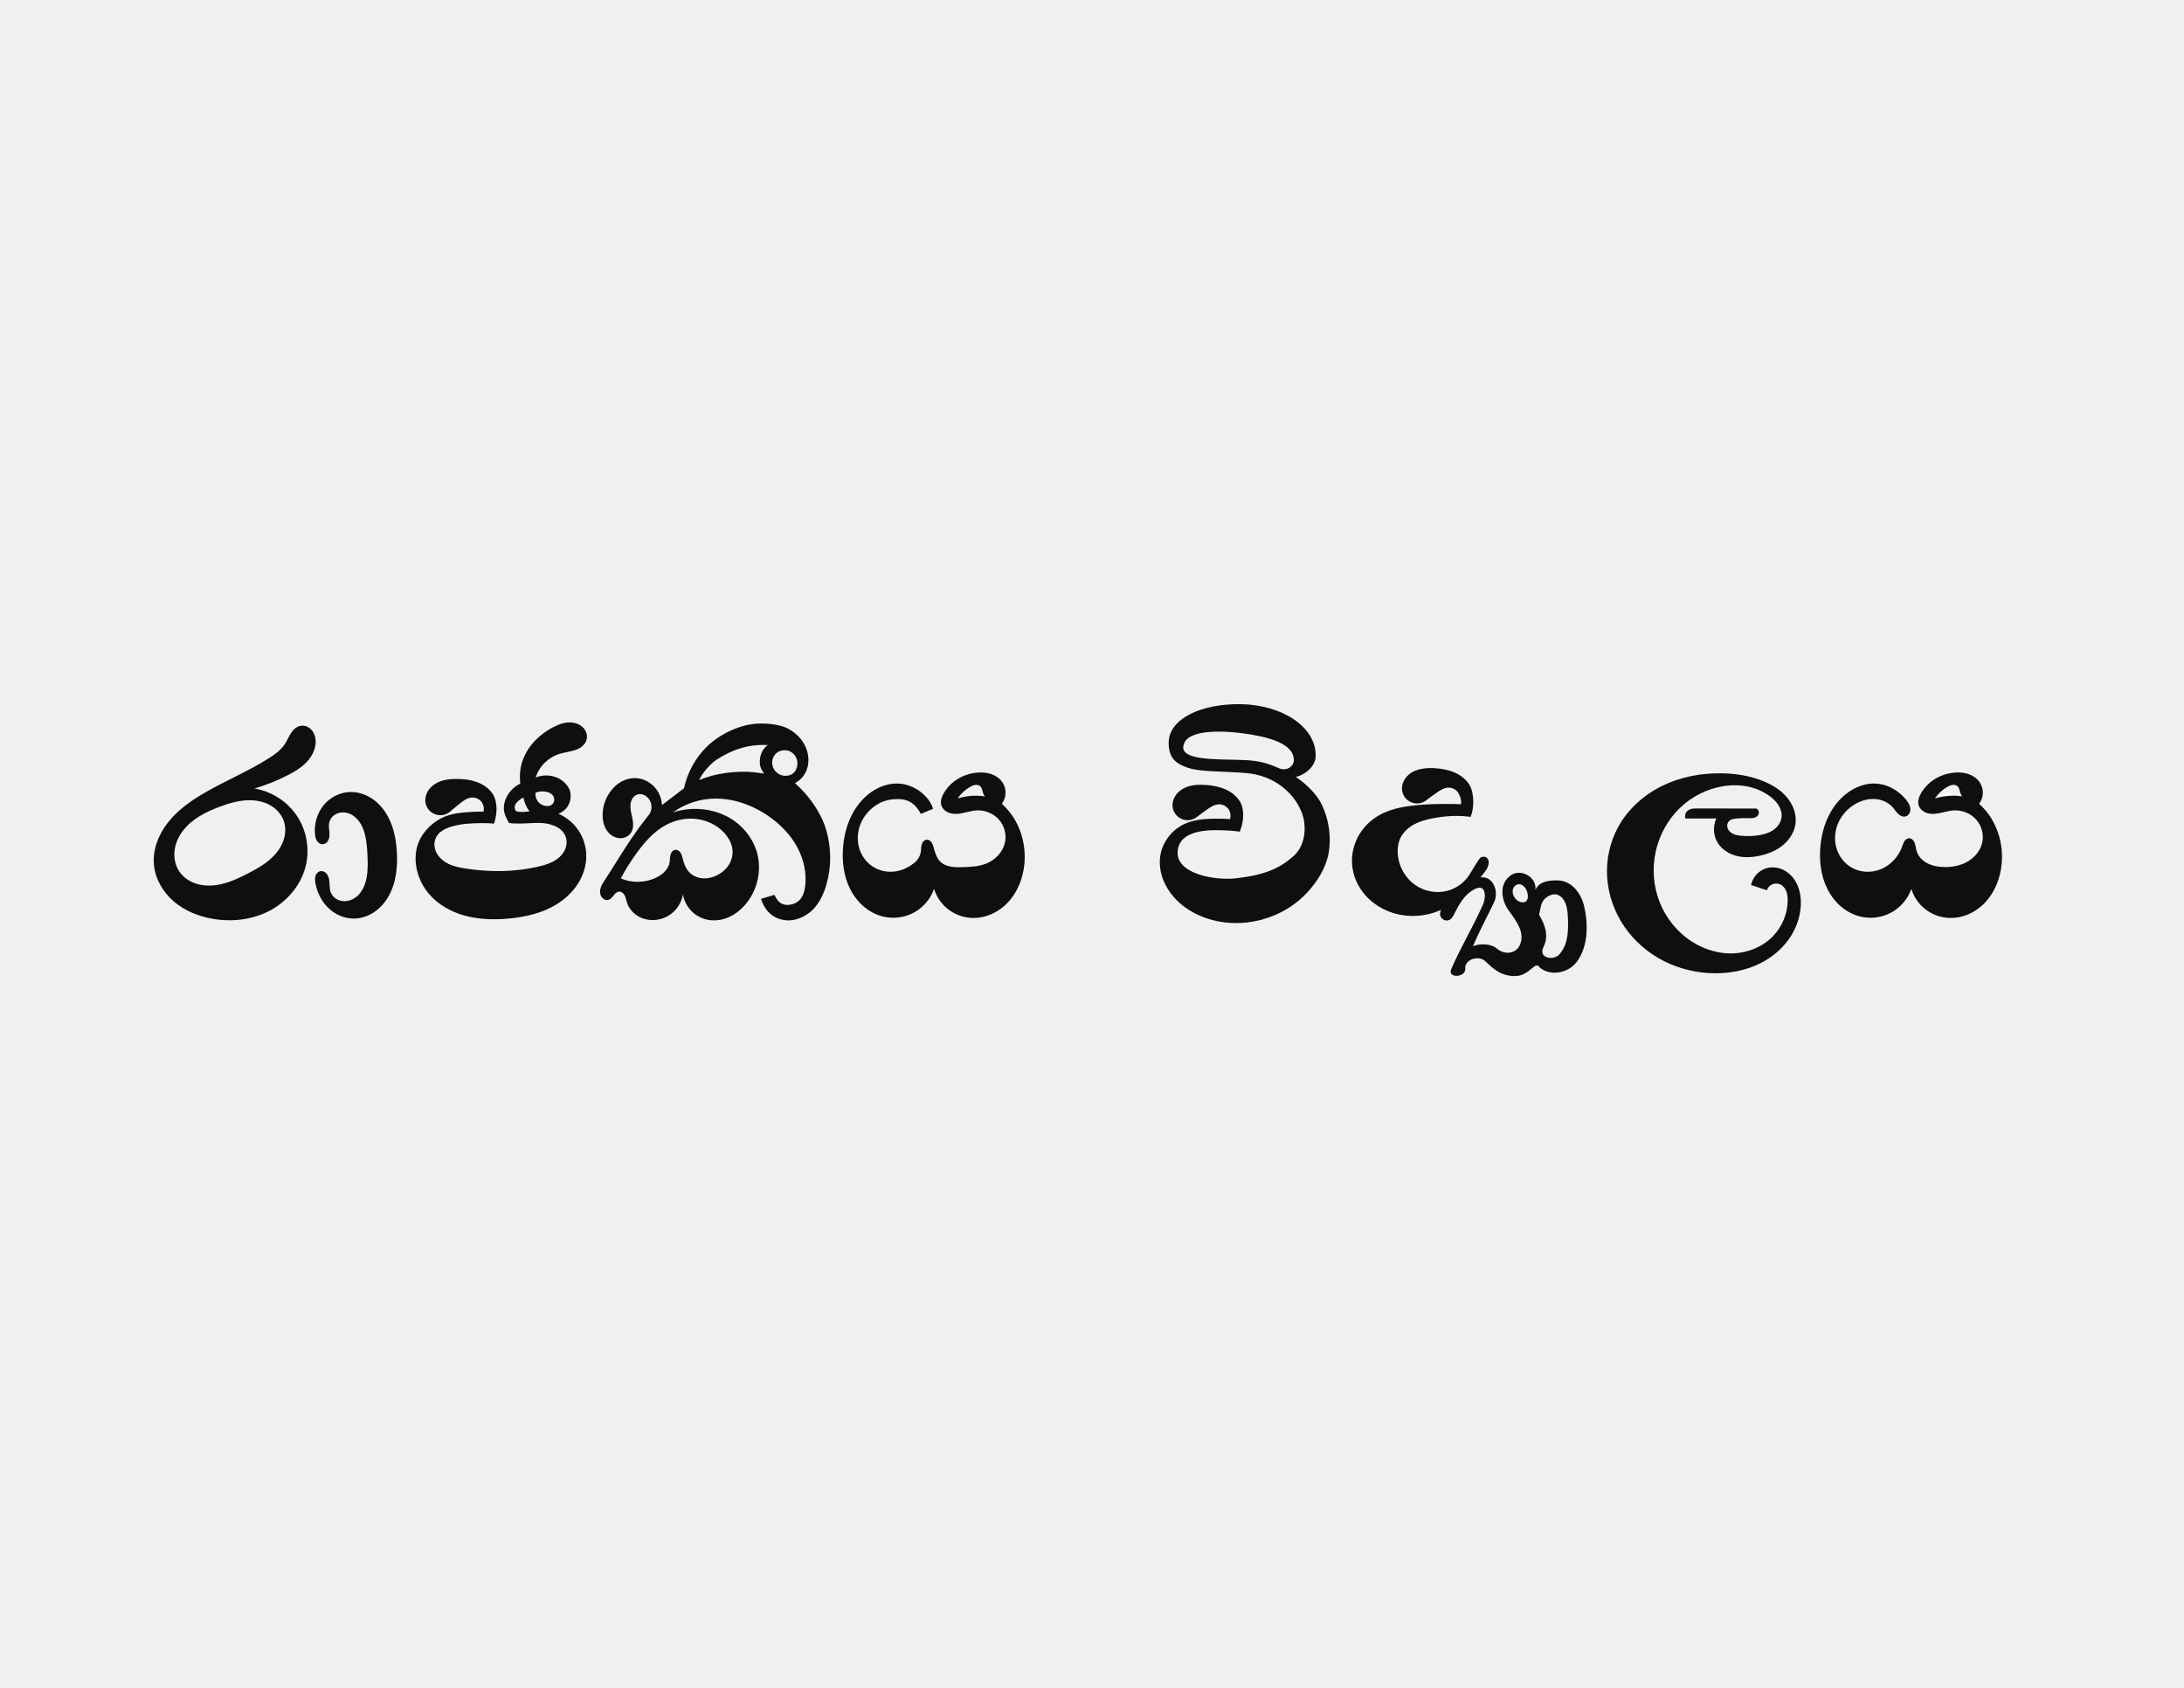
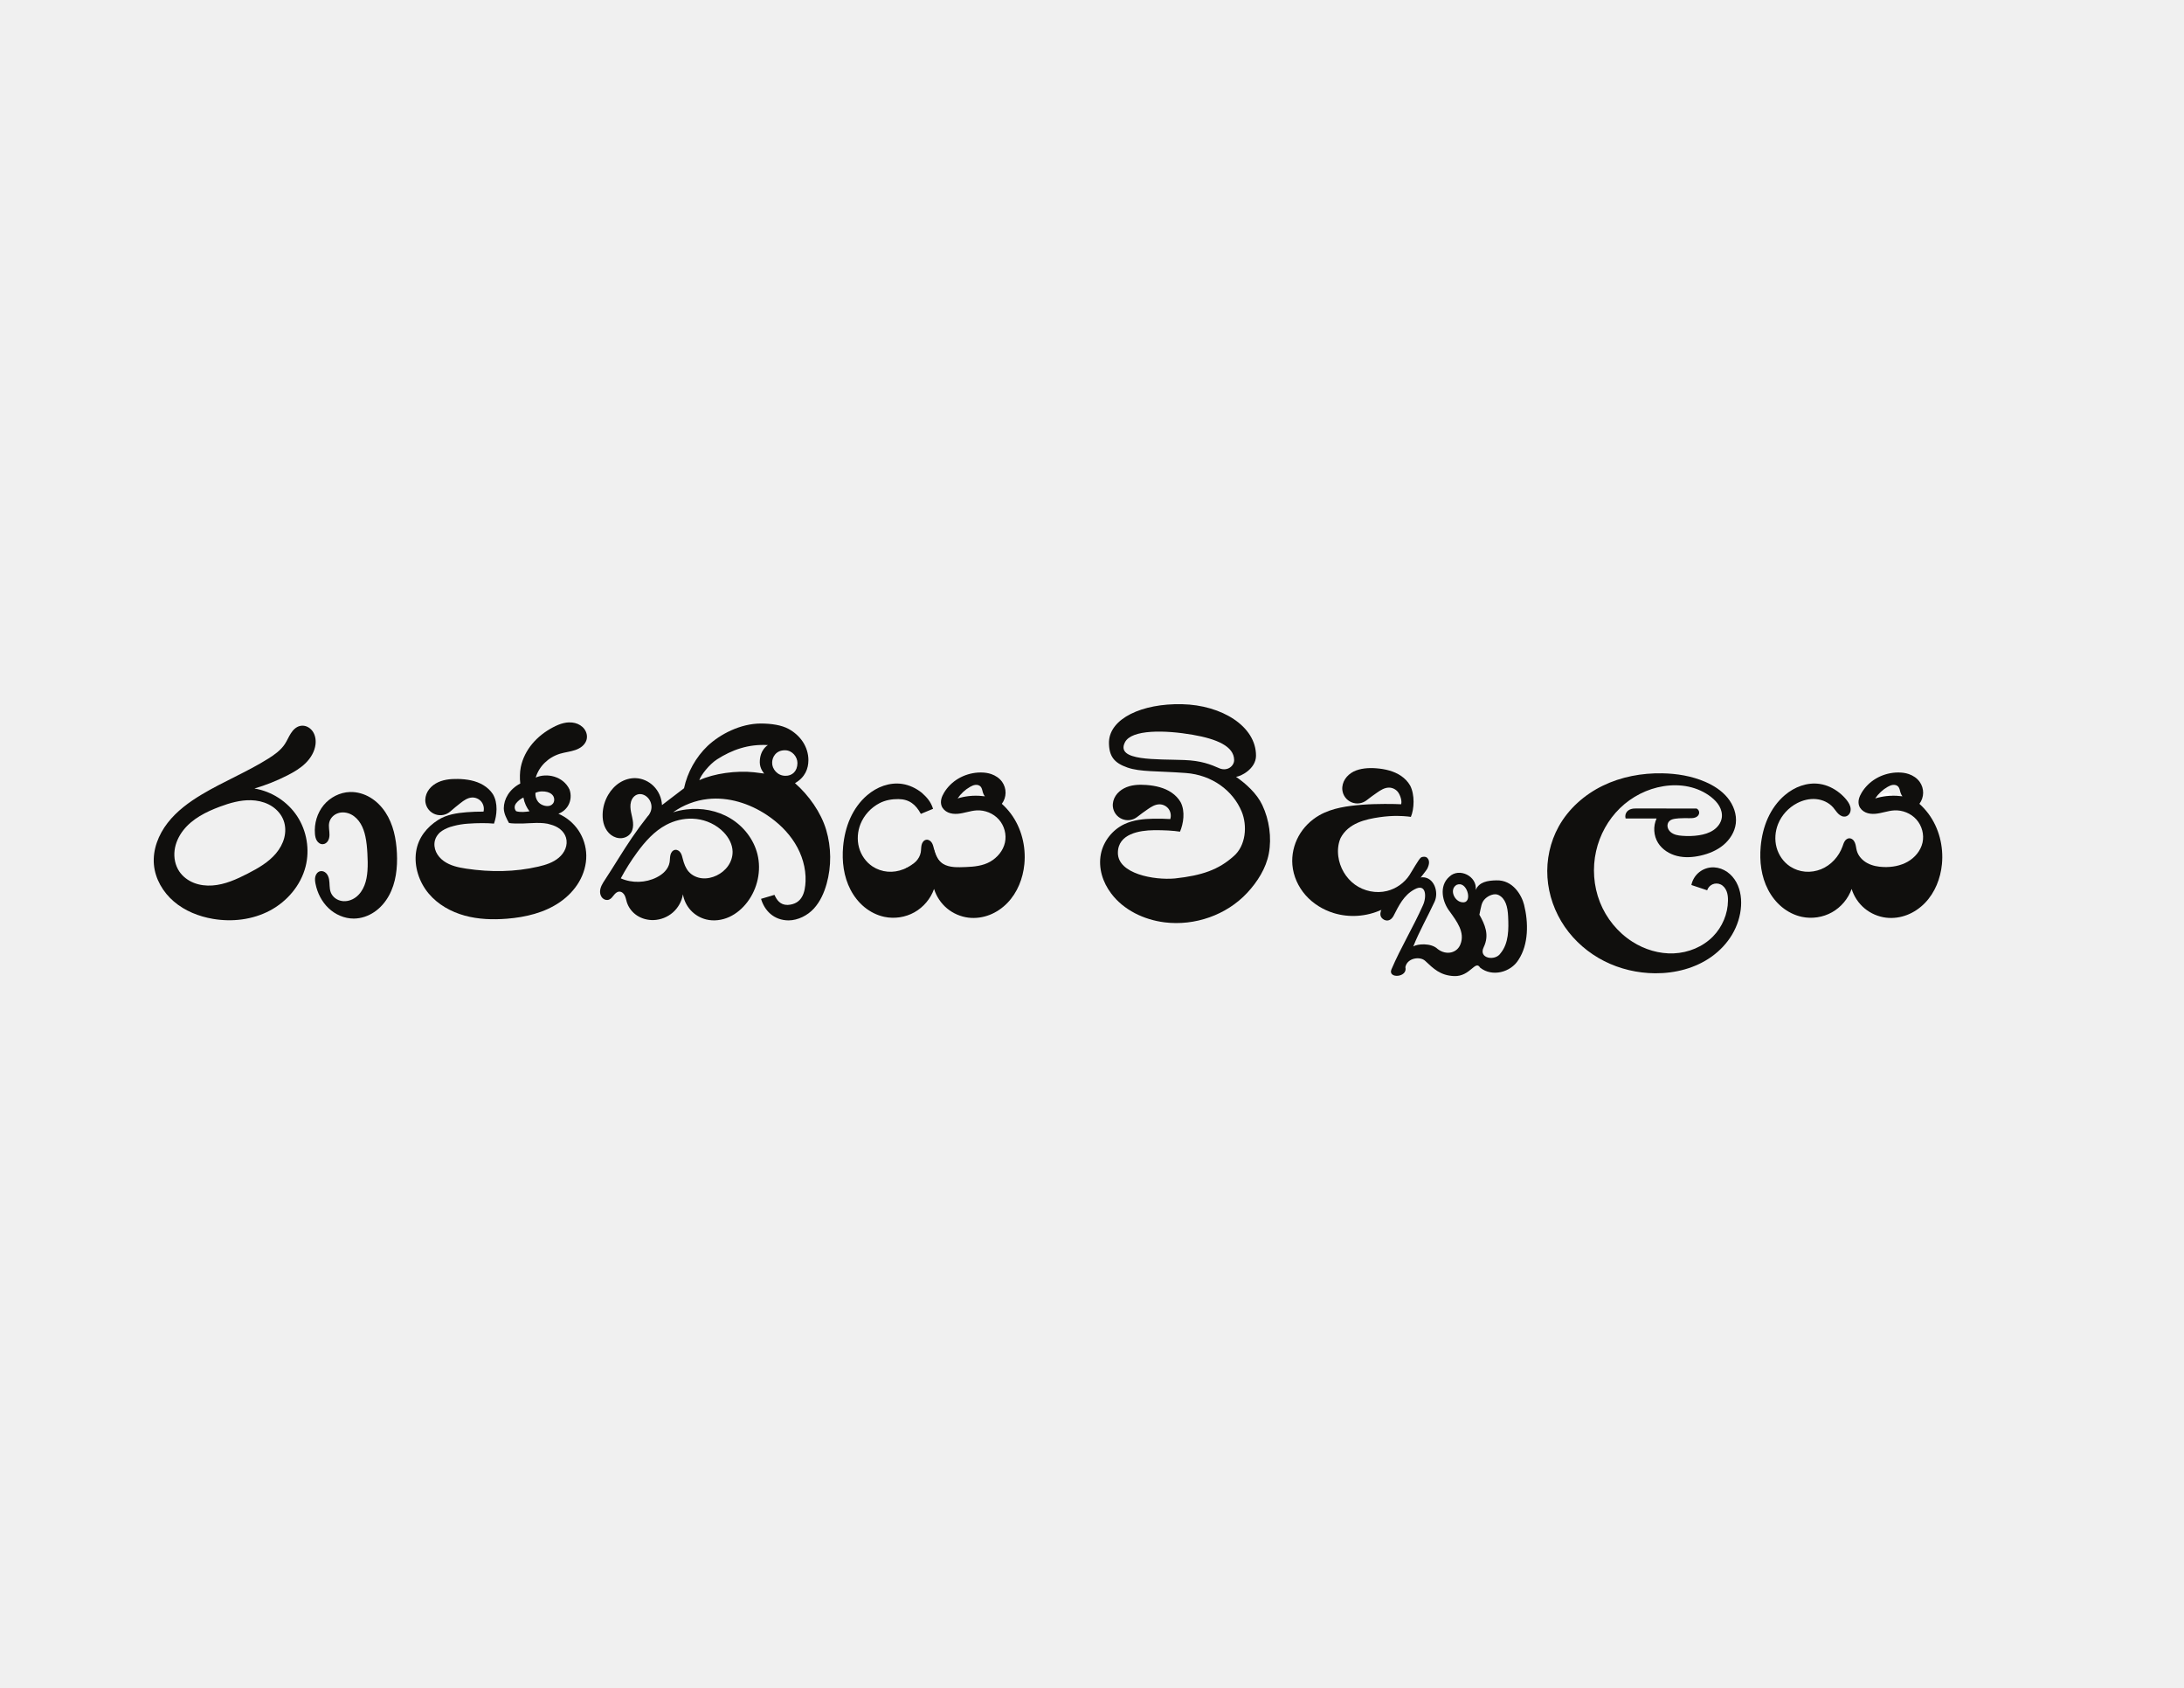
<svg xmlns="http://www.w3.org/2000/svg" id="svg7233" version="1.1" xml:space="preserve" width="444.827" height="343.733" viewBox="0 0 444.827 343.733">
  <defs id="defs7237" />
  <g id="g7241" transform="matrix(1.333333,0,0,-1.333333,0,343.7333)">
    <path style="fill:#100f0d;fill-opacity:1;fill-rule:nonzero;stroke:none" d="m 46.098,146.958 c -0.09,-0.005 -0.179,-0.018 -0.267,-0.038 -0.301,-0.07 -0.58,-0.228 -0.814,-0.431 -0.236,-0.203 -0.429,-0.45 -0.596,-0.712 -0.335,-0.523 -0.568,-1.107 -0.91,-1.626 -0.627,-0.949 -1.582,-1.627 -2.546,-2.231 -3.253,-2.041 -6.844,-3.491 -10.14,-5.464 -1.956,-1.171 -3.829,-2.547 -5.225,-4.351 -1.398,-1.803 -2.286,-4.076 -2.09,-6.347 0.188,-2.192 1.384,-4.232 3.057,-5.66 1.673,-1.428 3.792,-2.275 5.96,-2.644 2.937,-0.5 6.051,-0.135 8.684,1.257 2.632,1.392 4.735,3.85 5.47,6.735 0.659,2.588 0.183,5.445 -1.282,7.679 -1.464,2.234 -3.894,3.811 -6.532,4.239 1.738,0.512 3.43,1.185 5.045,2.01 0.988,0.504 1.959,1.074 2.752,1.849 0.795,0.776 1.404,1.782 1.534,2.884 0.083,0.713 -0.048,1.473 -0.479,2.048 -0.215,0.288 -0.501,0.524 -0.832,0.664 -0.248,0.105 -0.521,0.155 -0.79,0.139 z m -7.758,-11.382 c 0.23,-0.006 0.46,-0.022 0.69,-0.05 0.921,-0.113 1.827,-0.413 2.596,-0.933 0.767,-0.52 1.392,-1.267 1.707,-2.139 0.303,-0.84 0.311,-1.773 0.085,-2.638 -0.226,-0.865 -0.675,-1.661 -1.247,-2.347 -1.146,-1.371 -2.74,-2.281 -4.329,-3.097 -1.701,-0.874 -3.491,-1.687 -5.399,-1.819 -0.954,-0.065 -1.926,0.045 -2.817,0.396 -0.891,0.349 -1.696,0.944 -2.231,1.737 -0.631,0.934 -0.864,2.109 -0.725,3.227 0.136,1.118 0.631,2.178 1.323,3.066 1.387,1.777 3.495,2.832 5.607,3.617 1.522,0.565 3.129,1.024 4.74,0.98 z" id="path7245-7-2-5" />
    <path id="path7249-9-2-8" style="fill:#100f0d;fill-opacity:1;fill-rule:nonzero;stroke:none" d="m 48.108,130.468 c -0.124,1.545 0.341,3.142 1.323,4.342 0.982,1.199 2.483,1.974 4.034,2.02 1.087,0.032 2.172,-0.286 3.104,-0.845 0.932,-0.559 1.713,-1.354 2.311,-2.262 1.195,-1.816 1.643,-4.03 1.75,-6.202 0.11,-2.237 -0.138,-4.559 -1.22,-6.521 -0.541,-0.98 -1.289,-1.855 -2.215,-2.486 -0.925,-0.631 -2.031,-1.012 -3.15,-1.015 -1.428,-0.005 -2.828,0.609 -3.862,1.594 -1.034,0.985 -1.707,2.318 -1.986,3.719 -0.073,0.372 -0.121,0.761 -0.023,1.127 0.049,0.183 0.135,0.358 0.26,0.5 0.126,0.142 0.293,0.25 0.478,0.292 0.165,0.038 0.341,0.023 0.499,-0.034 0.159,-0.057 0.303,-0.154 0.421,-0.275 0.234,-0.242 0.364,-0.57 0.43,-0.902 0.064,-0.332 0.07,-0.671 0.087,-1.009 0.019,-0.337 0.052,-0.679 0.171,-0.995 0.133,-0.354 0.371,-0.665 0.671,-0.895 0.301,-0.229 0.66,-0.378 1.033,-0.438 0.746,-0.119 1.526,0.122 2.131,0.576 0.605,0.454 1.041,1.105 1.318,1.809 0.276,0.704 0.4,1.458 0.458,2.211 0.066,0.89 0.042,1.784 -0.01,2.674 -0.05,0.876 -0.125,1.754 -0.311,2.611 -0.145,0.669 -0.364,1.328 -0.714,1.917 -0.351,0.588 -0.841,1.104 -1.448,1.418 -0.607,0.315 -1.34,0.415 -1.99,0.204 -0.325,-0.105 -0.628,-0.287 -0.866,-0.532 -0.239,-0.245 -0.415,-0.553 -0.494,-0.886 -0.073,-0.311 -0.062,-0.636 -0.034,-0.954 0.027,-0.319 0.072,-0.637 0.065,-0.957 -0.006,-0.32 -0.066,-0.646 -0.236,-0.918 -0.084,-0.136 -0.195,-0.256 -0.328,-0.344 -0.133,-0.089 -0.289,-0.145 -0.449,-0.153 -0.187,-0.01 -0.372,0.046 -0.53,0.145 -0.157,0.098 -0.286,0.238 -0.385,0.396 -0.198,0.318 -0.264,0.697 -0.294,1.068 l 0,0" />
    <path style="fill:#100f0d;fill-opacity:1;fill-rule:nonzero;stroke:none" d="m 86.965,147.468 c -0.291,-0.006 -0.584,-0.046 -0.867,-0.113 -0.568,-0.134 -1.106,-0.37 -1.622,-0.642 -1.194,-0.629 -2.288,-1.464 -3.154,-2.498 -0.867,-1.034 -1.502,-2.272 -1.77,-3.595 -0.154,-0.757 -0.169,-1.724 -0.079,-2.492 -1.692,-0.898 -2.504,-2.381 -2.515,-3.778 0.008,-0.824 0.442,-1.612 0.792,-2.249 0.357,-0.088 1.348,-0.099 2.055,-0.084 1.07,0.023 3.095,0.272 4.326,-0.166 0.516,-0.137 1.017,-0.361 1.433,-0.697 0.417,-0.335 0.747,-0.786 0.899,-1.298 0.163,-0.551 0.114,-1.155 -0.095,-1.689 -0.209,-0.534 -0.571,-1.001 -1.009,-1.373 -0.874,-0.744 -2.009,-1.1 -3.126,-1.359 -3.589,-0.834 -7.339,-0.861 -10.985,-0.315 -1.216,0.183 -2.464,0.446 -3.46,1.166 -0.498,0.36 -0.923,0.833 -1.178,1.393 -0.254,0.559 -0.329,1.206 -0.161,1.797 0.115,0.403 0.343,0.764 0.633,1.066 0.043,0.04 0.081,0.083 0.126,0.12 0.44,0.367 0.985,0.635 1.562,0.832 0.087,0.024 0.174,0.05 0.262,0.069 0.081,0.018 0.132,0.043 0.205,0.063 0.756,0.206 1.532,0.319 2.183,0.366 1.582,0.116 3.078,0.107 4.039,0.012 0.439,1.22 0.655,3.13 -0.17,4.503 -0.369,0.565 -0.881,1.03 -1.459,1.377 -1.155,0.694 -2.538,0.914 -3.885,0.94 -1.168,0.023 -2.385,-0.102 -3.391,-0.699 -0.504,-0.298 -0.945,-0.713 -1.233,-1.222 -0.289,-0.508 -0.42,-1.112 -0.325,-1.689 0.066,-0.403 0.245,-0.787 0.505,-1.1 0.262,-0.314 0.608,-0.555 0.993,-0.693 0.385,-0.138 0.805,-0.171 1.206,-0.094 0.401,0.075 0.782,0.262 1.088,0.532 0.5,0.439 1.012,0.864 1.54,1.271 0.26,0.205 0.525,0.404 0.816,0.564 0.29,0.159 0.611,0.275 0.942,0.294 0.541,0.032 1.089,-0.207 1.434,-0.624 0.343,-0.418 0.475,-1.003 0.34,-1.528 -0.859,0.006 -1.715,-0.025 -2.571,-0.092 -1.506,-0.119 -3.086,-0.359 -4.381,-1.192 -1.656,-1.065 -3.03,-2.654 -3.351,-4.866 -0.321,-2.212 0.45,-4.617 1.946,-6.389 1.401,-1.657 3.381,-2.765 5.473,-3.343 2.092,-0.577 4.296,-0.649 6.46,-0.476 2.847,0.227 5.731,0.905 8.083,2.527 1.175,0.811 2.2,1.854 2.924,3.083 0.724,1.23 1.14,2.652 1.115,4.08 -0.024,1.346 -0.445,2.684 -1.195,3.801 -0.751,1.117 -1.828,2.012 -3.066,2.544 0.617,0.223 1.151,0.666 1.484,1.23 0.438,0.743 0.512,1.689 0.205,2.495 -0.973,2.028 -3.486,2.538 -5.152,1.799 0.523,1.744 1.945,3.092 3.684,3.631 0.768,0.237 1.582,0.307 2.342,0.568 0.381,0.13 0.748,0.31 1.058,0.567 0.311,0.256 0.559,0.593 0.674,0.979 0.081,0.28 0.091,0.578 0.032,0.864 -0.058,0.286 -0.183,0.557 -0.354,0.792 -0.343,0.471 -0.872,0.789 -1.438,0.93 -0.282,0.07 -0.573,0.098 -0.864,0.092 z m -4.191,-10.544 c 1.298,0.01 1.89,-0.587 1.887,-1.257 -9.8e-4,-0.21 -0.057,-0.434 -0.192,-0.601 -0.233,-0.29 -0.538,-0.384 -0.848,-0.382 -0.525,0.003 -1.088,0.237 -1.43,0.662 -0.294,0.365 -0.442,0.886 -0.403,1.354 0.185,0.11 0.663,0.222 0.986,0.224 z m -2.82,-0.939 c 0.074,-0.411 0.201,-0.811 0.376,-1.189 0.15,-0.323 0.336,-0.629 0.554,-0.913 -0.551,-0.087 -1.407,-0.188 -2.041,0.018 -0.368,0.426 -0.207,0.936 -0.041,1.159 0.301,0.396 0.701,0.716 1.151,0.926 z" id="path7251-7-8-9" />
    <path style="fill:#100f0d;fill-opacity:1;fill-rule:nonzero;stroke:none" d="m 108.099,143.879 c -1.809,-1.737 -3.085,-4.023 -3.611,-6.475 l -3.366,-2.572 c -0.046,1.09 -0.519,2.156 -1.298,2.922 -0.71,0.699 -1.673,1.143 -2.667,1.192 -0.868,0.043 -1.74,-0.214 -2.474,-0.675 -0.735,-0.462 -1.339,-1.122 -1.777,-1.872 -0.531,-0.904 -0.83,-1.943 -0.851,-2.991 -0.013,-0.584 0.06,-1.175 0.265,-1.723 0.204,-0.547 0.544,-1.051 1.009,-1.405 0.465,-0.354 1.058,-0.552 1.639,-0.498 0.291,0.027 0.576,0.117 0.828,0.265 0.253,0.148 0.469,0.358 0.621,0.606 0.277,0.452 0.331,1.01 0.28,1.537 -0.051,0.527 -0.198,1.039 -0.299,1.559 -0.1,0.52 -0.153,1.063 -0.012,1.575 0.07,0.255 0.188,0.498 0.36,0.7 0.172,0.201 0.397,0.358 0.65,0.434 0.255,0.076 0.533,0.068 0.788,-0.009 0.255,-0.077 0.487,-0.221 0.683,-0.401 0.4,-0.372 0.642,-0.911 0.653,-1.456 0.012,-0.545 -0.206,-1.092 -0.59,-1.481 -0.839,-1.062 -1.641,-2.153 -2.402,-3.272 -1.426,-2.093 -2.711,-4.279 -4.102,-6.396 -0.191,-0.29 -0.383,-0.579 -0.529,-0.894 -0.146,-0.315 -0.245,-0.657 -0.234,-1.003 0.012,-0.347 0.14,-0.699 0.393,-0.936 0.127,-0.119 0.282,-0.207 0.451,-0.249 0.168,-0.041 0.348,-0.035 0.511,0.025 0.159,0.058 0.298,0.166 0.416,0.287 0.118,0.122 0.218,0.258 0.325,0.391 0.105,0.133 0.218,0.262 0.353,0.365 0.135,0.103 0.294,0.176 0.463,0.186 0.181,0.011 0.362,-0.053 0.507,-0.161 0.146,-0.107 0.257,-0.254 0.341,-0.415 0.165,-0.321 0.221,-0.686 0.327,-1.031 0.262,-0.841 0.837,-1.574 1.576,-2.054 0.739,-0.48 1.631,-0.71 2.511,-0.683 1.078,0.033 2.141,0.452 2.95,1.163 0.811,0.712 1.363,1.709 1.535,2.774 0.15,-0.912 0.574,-1.777 1.201,-2.455 0.627,-0.679 1.458,-1.168 2.354,-1.389 1.171,-0.289 2.43,-0.118 3.526,0.382 1.096,0.501 2.031,1.317 2.76,2.276 1.558,2.051 2.163,4.814 1.54,7.312 -0.566,2.27 -2.114,4.255 -4.118,5.465 -2.003,1.21 -4.432,1.659 -6.754,1.368 -0.684,-0.085 -1.358,-0.231 -2.016,-0.438 1.558,1.114 3.405,1.82 5.307,2.029 3.16,0.348 6.373,-0.68 9.021,-2.439 1.701,-1.13 3.213,-2.571 4.289,-4.307 1.075,-1.735 1.698,-3.773 1.623,-5.814 -0.073,-1.635 -0.465,-3.481 -2.728,-3.617 -1.171,-0.018 -1.687,0.792 -2.022,1.54 l -2.05,-0.609 c 0.514,-1.758 1.918,-3.279 4.217,-3.292 1.43,0.018 2.894,0.754 3.855,1.811 0.962,1.057 1.561,2.4 1.945,3.776 0.75,2.683 0.725,5.577 -0.07,8.247 -0.795,2.67 -2.665,5.293 -4.761,7.129 1.551,0.891 2.044,2.217 2.049,3.511 0.004,0.973 -0.303,1.967 -0.845,2.792 -0.541,0.825 -1.304,1.497 -2.169,1.972 -1.083,0.593 -2.608,0.826 -4.255,0.834 -3.129,-0.012 -6.221,-1.631 -8.123,-3.416 z m 8.639,-4.231 c 0,0 -1.077,0.144 -1.524,0.194 -2.71,0.298 -6.176,-0.178 -8.386,-1.208 0.19,0.721 1.53,2.428 2.7,3.178 2.267,1.454 4.789,2.367 7.777,2.186 0,0 -1.241,-0.665 -1.243,-2.624 -0.001,-1.019 0.676,-1.725 0.676,-1.725 z m 3.182,3.56 c 1.123,-0.012 1.901,-1.03 1.894,-1.963 -0.01,-1.249 -0.801,-1.958 -1.835,-1.938 -1.224,-0.008 -2.062,1.065 -2.026,2.006 -0.015,0.769 0.532,1.909 1.967,1.894 z M 105.773,132.759 c 0.197,-0.007 0.395,-0.021 0.592,-0.044 1.572,-0.182 3.09,-0.894 4.187,-2.036 0.77,-0.803 1.341,-1.853 1.356,-2.966 0.012,-0.769 -0.243,-1.533 -0.683,-2.165 -0.439,-0.631 -1.057,-1.131 -1.749,-1.465 -0.693,-0.334 -1.473,-0.508 -2.237,-0.428 -0.766,0.079 -1.511,0.42 -2.023,0.995 -0.484,0.543 -0.736,1.253 -0.916,1.958 -0.082,0.323 -0.153,0.657 -0.335,0.938 -0.092,0.14 -0.209,0.263 -0.354,0.347 -0.143,0.084 -0.312,0.126 -0.478,0.104 -0.188,-0.026 -0.359,-0.135 -0.48,-0.281 -0.122,-0.146 -0.198,-0.326 -0.243,-0.511 -0.09,-0.37 -0.061,-0.758 -0.129,-1.132 -0.09,-0.511 -0.354,-0.981 -0.708,-1.361 -0.351,-0.381 -0.787,-0.677 -1.25,-0.913 -1.688,-0.861 -3.762,-0.92 -5.495,-0.157 0.742,1.383 1.581,2.714 2.509,3.98 1.214,1.655 2.62,3.234 4.436,4.194 1.224,0.647 2.617,0.99 3.999,0.943 z" id="path7253-9-0-8" />
    <path style="fill:#100f0d;fill-opacity:1;fill-rule:nonzero;stroke:none" d="m 149.896,139.816 c -0.173,9.8e-4 -0.347,-0.004 -0.52,-0.016 -1.043,-0.074 -2.069,-0.383 -2.972,-0.913 -0.9,-0.53 -1.672,-1.282 -2.205,-2.181 -0.174,-0.295 -0.326,-0.609 -0.406,-0.942 -0.078,-0.334 -0.084,-0.689 0.026,-1.015 0.159,-0.468 0.549,-0.836 1,-1.037 0.452,-0.201 0.959,-0.248 1.453,-0.211 0.985,0.073 1.927,0.464 2.914,0.521 1.262,0.072 2.552,-0.447 3.393,-1.392 0.843,-0.944 1.208,-2.298 0.932,-3.532 -0.277,-1.237 -1.164,-2.291 -2.268,-2.917 -1.102,-0.626 -2.417,-0.762 -3.668,-0.809 -1.198,-0.045 -2.549,-0.132 -3.561,0.512 -0.654,0.416 -1.049,1.118 -1.277,1.944 -0.912,2.252 -2.092,0.494 -1.944,-0.538 -0.556,-1.551 -1.257,-1.639 -2.783,-2.255 -0.766,-0.308 -1.602,-0.441 -2.423,-0.371 -0.819,0.071 -1.622,0.345 -2.31,0.801 -1.01,0.671 -1.746,1.73 -2.061,2.902 -0.316,1.171 -0.22,2.442 0.229,3.568 0.545,1.364 1.604,2.511 2.905,3.189 0.887,0.463 1.908,0.637 2.896,0.625 1.644,-0.019 2.644,-0.822 3.42,-2.259 l 1.866,0.773 c -0.358,1.144 -0.986,1.783 -1.711,2.442 -0.867,0.694 -1.901,1.193 -2.999,1.358 -0.951,0.144 -1.934,0.032 -2.846,-0.275 -0.912,-0.308 -1.754,-0.808 -2.489,-1.43 -1.129,-0.956 -2.007,-2.193 -2.613,-3.543 -0.605,-1.35 -0.944,-2.812 -1.08,-4.286 -0.207,-2.264 0.079,-4.615 1.132,-6.631 0.525,-1.008 1.239,-1.923 2.117,-2.646 0.879,-0.723 1.923,-1.25 3.034,-1.488 1.552,-0.332 3.223,-0.08 4.607,0.696 1.383,0.776 2.472,2.069 3,3.565 0.357,-1.154 1.056,-2.201 1.985,-2.975 0.93,-0.773 2.087,-1.271 3.286,-1.414 1.09,-0.129 2.208,0.032 3.231,0.432 1.02,0.4 1.944,1.036 2.707,1.825 1.524,1.578 2.373,3.735 2.585,5.918 0.263,2.719 -0.446,5.548 -2.083,7.734 -0.404,0.537 -0.859,1.034 -1.358,1.482 0.361,0.478 0.564,1.072 0.571,1.67 0.008,0.598 -0.181,1.197 -0.529,1.685 -0.401,0.562 -1.005,0.962 -1.658,1.187 -0.49,0.167 -1.007,0.239 -1.526,0.243 z m -0.669,-1.894 c 0.072,-0.007 0.144,-0.021 0.214,-0.043 0.138,-0.044 0.266,-0.122 0.363,-0.231 0.106,-0.122 0.172,-0.276 0.217,-0.432 0.046,-0.156 0.075,-0.315 0.125,-0.47 0.064,-0.206 0.164,-0.4 0.294,-0.573 l -0.315,0.031 c -0.712,0.082 -1.432,0.082 -2.143,0 -0.575,-0.066 -1.146,-0.185 -1.698,-0.356 0.488,0.73 1.149,1.342 1.912,1.775 0.253,0.143 0.524,0.269 0.813,0.297 0.072,0.007 0.146,0.008 0.218,9.8e-4 z" id="path7255-7-8-3" />
-     <path id="path7293-4-1-4" d="m 178.525,144.537 c -0.043,-2.282 0.825,-3.273 2.817,-3.968 1.976,-0.69 4.52,-0.508 8.915,-0.835 4.029,-0.3 7.207,-2.691 8.534,-5.881 0.89,-2.14 0.668,-5.226 -1.238,-6.843 -2.285,-2.04 -4.79,-2.931 -8.969,-3.385 -3.174,-0.287 -8.682,0.715 -8.697,3.891 -0.014,2.971 3.382,3.45 5.455,3.48 1.586,0.023 3.079,-0.073 4.033,-0.224 0.51,1.192 0.837,3.087 0.094,4.506 -0.335,0.585 -0.818,1.079 -1.375,1.459 -1.112,0.76 -2.48,1.061 -3.823,1.166 -1.165,0.091 -2.387,0.037 -3.426,-0.5 -0.521,-0.268 -0.984,-0.656 -1.302,-1.147 -0.318,-0.49 -0.484,-1.085 -0.423,-1.667 0.042,-0.406 0.197,-0.8 0.439,-1.128 0.243,-0.329 0.575,-0.59 0.951,-0.75 0.376,-0.16 0.794,-0.217 1.198,-0.164 0.405,0.052 0.796,0.216 1.118,0.467 0.525,0.409 1.061,0.803 1.611,1.179 0.272,0.189 0.548,0.373 0.848,0.516 0.299,0.142 0.626,0.239 0.957,0.239 0.542,7.5e-4 1.076,-0.269 1.396,-0.706 0.318,-0.437 0.415,-1.029 0.249,-1.545 -0.857,0.056 -1.714,0.074 -2.572,0.057 -1.51,-0.031 -3.052,-0.182 -4.419,-0.823 -1.83,-0.858 -3.225,-2.61 -3.611,-4.594 -0.204,-1.046 -0.134,-2.137 0.151,-3.164 0.285,-1.027 0.784,-1.988 1.425,-2.84 1.909,-2.541 5.013,-4.018 8.167,-4.411 4.592,-0.571 9.44,1.108 12.596,4.491 1.578,1.691 2.896,3.764 3.318,6.015 0.459,2.451 0.068,5.159 -0.998,7.413 -0.839,1.775 -2.499,3.262 -4.014,4.312 0.626,0.015 3.044,1.169 3.055,3.209 0.026,4.503 -5.232,7.75 -11.301,7.88 -6.187,0.132 -10.995,-2.208 -11.157,-5.703 z m 19.121,-2.817 c 0.011,-0.882 -0.965,-1.734 -2.168,-1.303 -1.423,0.632 -2.87,1.2 -5.451,1.299 -4.189,0.161 -10.541,-0.199 -9.063,2.708 1.007,1.981 6.121,1.881 10.349,1.148 3.715,-0.644 6.306,-1.762 6.333,-3.853 z" style="fill:#100f0d;fill-opacity:1;fill-rule:nonzero;stroke:none" />
-     <path style="fill:#100f0d;fill-opacity:1;fill-rule:nonzero;stroke:none" d="m 215.898,139.957 c -0.521,-0.268 -0.984,-0.656 -1.302,-1.147 -0.318,-0.49 -0.484,-1.085 -0.423,-1.667 0.042,-0.406 0.197,-0.8 0.439,-1.128 0.243,-0.329 0.575,-0.59 0.951,-0.75 0.376,-0.16 0.794,-0.217 1.198,-0.164 0.405,0.052 0.796,0.216 1.118,0.467 0.525,0.409 1.061,0.803 1.611,1.179 0.272,0.189 0.548,0.373 0.848,0.516 0.299,0.142 0.626,0.239 0.957,0.239 0.542,7.5e-4 1.076,-0.269 1.396,-0.706 0.318,-0.437 0.628,-1.322 0.462,-1.838 -0.857,0.056 -3.847,0.102 -5.982,-0.076 -2.135,-0.177 -4.511,-0.457 -6.524,-1.61 -1.316,-0.754 -2.428,-1.864 -3.158,-3.193 -0.729,-1.328 -1.073,-2.87 -0.946,-4.381 0.144,-1.71 0.888,-3.353 2.024,-4.638 1.136,-1.286 2.653,-2.218 4.292,-2.722 2.377,-0.73 5.015,-0.54 7.273,0.497 -0.06,-0.037 -0.12,-0.076 -0.171,-0.125 2.874,1.442 4.213,2.743 5.272,3.577 0.338,0.26 0.719,0.486 1.14,0.564 0.211,0.038 -1.232,0.386 -1.024,0.336 0,0 1.003,-0.204 0.542,0.264 0.141,0.192 1.153,1.442 1.253,1.659 0.346,0.715 0.383,1.259 -2.8e-4,1.657 -0.229,0.237 -0.758,0.224 -0.987,0.035 -0.328,-0.27 -1.17,-1.774 -1.745,-2.688 -0.788,-1.183 -2.028,-2.055 -3.409,-2.398 -1.671,-0.416 -3.513,-0.038 -4.907,0.971 -1.397,1.009 -2.326,2.622 -2.542,4.33 -0.119,0.941 -0.026,1.918 0.353,2.788 1.198,2.274 3.784,2.862 5.965,3.18 2.108,0.3 3.508,0.182 4.261,0.111 0.175,-0.021 0.36,-0.041 0.51,-0.064 0.51,1.192 0.625,3.379 -0.119,4.798 -0.335,0.585 -0.818,1.079 -1.375,1.459 -1.112,0.76 -2.495,1.065 -3.823,1.166 -1.151,0.087 -2.437,-0.004 -3.426,-0.5 z" id="path7295-1-1-5" />
-     <path id="path7303-3-6-1" style="fill:#100f0d;fill-opacity:1;fill-rule:nonzero;stroke:none" d="m 257.446,132.789 c -0.106,0.337 -0.038,0.725 0.179,1.004 0.173,0.221 0.427,0.37 0.695,0.445 0.271,0.075 0.554,0.08 0.834,0.079 l 9.127,-0.011 c 0.155,-0.072 0.281,-0.203 0.347,-0.36 0.065,-0.157 0.068,-0.339 0.012,-0.499 -0.048,-0.13 -0.134,-0.245 -0.242,-0.333 -0.105,-0.089 -0.231,-0.152 -0.364,-0.195 -0.263,-0.085 -0.546,-0.087 -0.822,-0.086 -0.544,0.003 -1.089,0.016 -1.631,-0.022 -0.178,-0.013 -0.355,-0.031 -0.532,-0.056 -0.173,-0.025 -0.347,-0.057 -0.51,-0.116 -0.163,-0.06 -0.319,-0.148 -0.438,-0.274 -0.108,-0.113 -0.184,-0.253 -0.225,-0.404 -0.04,-0.15 -0.046,-0.309 -0.02,-0.462 0.053,-0.306 0.231,-0.583 0.465,-0.787 0.235,-0.204 0.524,-0.338 0.823,-0.423 0.299,-0.084 0.609,-0.121 0.919,-0.146 0.863,-0.07 1.735,-0.054 2.589,0.079 0.777,0.121 1.551,0.343 2.202,0.783 0.325,0.22 0.616,0.493 0.84,0.814 0.227,0.322 0.383,0.693 0.441,1.081 0.091,0.61 -0.072,1.242 -0.376,1.778 -0.307,0.537 -0.747,0.985 -1.232,1.369 -1.003,0.795 -2.204,1.329 -3.457,1.598 -1.252,0.269 -2.553,0.275 -3.818,0.076 -2.502,-0.393 -4.859,-1.6 -6.675,-3.365 -1.814,-1.765 -3.081,-4.076 -3.639,-6.545 -0.583,-2.583 -0.39,-5.341 0.582,-7.804 0.971,-2.463 2.722,-4.618 4.955,-6.042 1.877,-1.197 4.105,-1.877 6.331,-1.781 2.224,0.096 4.431,0.994 5.99,2.585 1.419,1.449 2.266,3.452 2.287,5.48 0.006,0.478 -0.034,0.965 -0.207,1.411 -0.172,0.447 -0.486,0.853 -0.921,1.055 -0.382,0.179 -0.841,0.185 -1.227,0.017 -0.388,-0.168 -0.696,-0.508 -0.827,-0.91 l -2.41,0.804 c 0.143,0.696 0.51,1.343 1.035,1.821 0.526,0.478 1.205,0.783 1.911,0.858 0.709,0.075 1.435,-0.08 2.068,-0.407 0.633,-0.328 1.172,-0.825 1.578,-1.41 0.814,-1.17 1.084,-2.653 0.996,-4.076 -0.094,-1.529 -0.579,-3.027 -1.359,-4.345 -0.782,-1.318 -1.855,-2.457 -3.098,-3.354 -2.483,-1.794 -5.603,-2.59 -8.668,-2.569 -2.69,0.018 -5.383,0.646 -7.782,1.863 -2.401,1.218 -4.504,3.027 -6.028,5.246 -1.525,2.218 -2.461,4.844 -2.639,7.53 -0.178,2.686 0.412,5.424 1.719,7.778 1.509,2.72 3.949,4.878 6.748,6.237 2.799,1.359 5.943,1.941 9.054,1.888 2.245,-0.039 4.502,-0.407 6.563,-1.295 1.303,-0.561 2.535,-1.344 3.433,-2.441 0.898,-1.098 1.433,-2.536 1.254,-3.943 -0.161,-1.28 -0.901,-2.445 -1.892,-3.271 -0.99,-0.826 -2.219,-1.332 -3.477,-1.617 -1.178,-0.268 -2.418,-0.349 -3.592,-0.06 -1.173,0.289 -2.275,0.976 -2.915,2.001 -0.685,1.102 -0.771,2.552 -0.222,3.728 l -4.732,9.8e-4 0,0" />
-     <path id="path7309-4-0-8" style="fill:#ffffff;fill-opacity:1;fill-rule:nonzero;stroke:none" d="m 298.408,134.997 c -0.711,0.082 -1.432,0.082 -2.143,0 -0.575,-0.066 -1.144,-0.186 -1.696,-0.357 0.486,0.73 1.146,1.345 1.91,1.776 0.253,0.144 0.524,0.269 0.813,0.298 0.145,0.014 0.293,0.003 0.432,-0.041 0.138,-0.045 0.267,-0.123 0.363,-0.231 0.108,-0.122 0.172,-0.277 0.218,-0.432 0.045,-0.157 0.074,-0.316 0.123,-0.472 0.065,-0.206 0.166,-0.4 0.295,-0.572 l -0.315,0.031 0,0" />
-     <path id="path4661-1-4" d="m 299.183,139.816 c -0.173,9.8e-4 -0.347,-0.004 -0.52,-0.016 -1.043,-0.074 -2.069,-0.383 -2.972,-0.913 -0.9,-0.53 -1.672,-1.282 -2.205,-2.181 -0.174,-0.295 -0.326,-0.609 -0.406,-0.942 -0.078,-0.334 -0.084,-0.689 0.026,-1.015 0.159,-0.468 0.549,-0.836 1,-1.037 0.452,-0.201 0.959,-0.248 1.453,-0.211 0.985,0.073 1.927,0.464 2.914,0.521 1.262,0.072 2.552,-0.447 3.393,-1.392 0.843,-0.944 1.208,-2.298 0.932,-3.532 -0.277,-1.237 -1.164,-2.291 -2.268,-2.917 -1.102,-0.626 -2.399,-0.854 -3.668,-0.809 -0.855,0.03 -1.723,0.186 -2.479,0.589 -0.757,0.403 -1.395,1.079 -1.623,1.904 -0.111,0.396 -0.127,0.819 -0.281,1.201 -0.077,0.191 -0.191,0.372 -0.349,0.502 -0.159,0.131 -0.365,0.21 -0.57,0.19 -0.139,-0.014 -0.271,-0.071 -0.381,-0.154 -0.113,-0.083 -0.203,-0.191 -0.278,-0.309 -0.146,-0.235 -0.225,-0.507 -0.319,-0.769 -0.556,-1.551 -1.76,-2.877 -3.286,-3.492 -0.766,-0.308 -1.602,-0.441 -2.423,-0.371 -0.819,0.071 -1.622,0.345 -2.31,0.801 -1.01,0.671 -1.746,1.73 -2.061,2.902 -0.316,1.171 -0.22,2.442 0.229,3.568 0.545,1.364 1.604,2.511 2.905,3.189 0.887,0.463 1.898,0.713 2.896,0.625 0.996,-0.088 1.975,-0.534 2.628,-1.291 0.274,-0.315 0.489,-0.681 0.792,-0.968 0.151,-0.144 0.324,-0.268 0.521,-0.343 0.193,-0.075 0.412,-0.099 0.614,-0.045 0.239,0.063 0.444,0.232 0.57,0.445 0.127,0.213 0.175,0.469 0.161,0.716 -0.029,0.501 -0.298,0.949 -0.605,1.339 -0.323,0.409 -0.698,0.778 -1.106,1.103 -0.867,0.694 -1.901,1.193 -2.999,1.358 -0.951,0.144 -1.934,0.032 -2.846,-0.275 -0.912,-0.308 -1.754,-0.808 -2.489,-1.43 -1.129,-0.956 -2.007,-2.193 -2.613,-3.543 -0.605,-1.35 -0.944,-2.812 -1.08,-4.286 -0.207,-2.264 0.079,-4.615 1.132,-6.631 0.525,-1.008 1.239,-1.923 2.117,-2.646 0.879,-0.723 1.923,-1.25 3.034,-1.488 1.552,-0.332 3.223,-0.08 4.607,0.696 1.383,0.776 2.472,2.069 3,3.565 0.357,-1.154 1.056,-2.201 1.985,-2.975 0.93,-0.773 2.087,-1.271 3.286,-1.414 1.09,-0.129 2.208,0.032 3.231,0.432 1.02,0.4 1.944,1.036 2.707,1.825 1.524,1.578 2.373,3.735 2.585,5.918 0.263,2.719 -0.446,5.548 -2.083,7.734 -0.404,0.537 -0.859,1.034 -1.358,1.482 0.361,0.478 0.564,1.072 0.571,1.67 0.008,0.598 -0.181,1.197 -0.529,1.685 -0.401,0.562 -1.005,0.962 -1.658,1.187 -0.49,0.167 -1.007,0.239 -1.526,0.243 z m -0.669,-1.894 c 0.072,-0.007 0.144,-0.021 0.214,-0.043 0.138,-0.044 0.266,-0.122 0.363,-0.231 0.106,-0.122 0.172,-0.276 0.217,-0.432 0.046,-0.156 0.075,-0.315 0.124,-0.47 0.064,-0.206 0.164,-0.4 0.294,-0.573 l -0.315,0.031 c -0.712,0.082 -1.432,0.082 -2.143,0 -0.575,-0.066 -1.146,-0.185 -1.698,-0.356 0.488,0.73 1.149,1.342 1.912,1.775 0.253,0.143 0.524,0.269 0.813,0.297 0.072,0.007 0.146,0.008 0.218,9.8e-4 z" style="fill:#100f0d;fill-opacity:1;fill-rule:nonzero;stroke:none" />
+     <path id="path7293-4-1-4" d="m 169.403,144.537 c -0.043,-2.282 0.825,-3.273 2.817,-3.968 1.976,-0.69 4.52,-0.508 8.915,-0.835 4.029,-0.3 7.207,-2.691 8.534,-5.881 0.89,-2.14 0.668,-5.226 -1.238,-6.843 -2.285,-2.04 -4.79,-2.931 -8.969,-3.385 -3.174,-0.287 -8.682,0.715 -8.697,3.891 -0.014,2.971 3.382,3.45 5.455,3.48 1.586,0.023 3.079,-0.073 4.033,-0.224 0.51,1.192 0.837,3.087 0.094,4.506 -0.335,0.585 -0.818,1.079 -1.375,1.459 -1.112,0.76 -2.48,1.061 -3.823,1.166 -1.165,0.091 -2.387,0.037 -3.426,-0.5 -0.521,-0.268 -0.984,-0.656 -1.302,-1.147 -0.318,-0.49 -0.484,-1.085 -0.423,-1.667 0.042,-0.406 0.197,-0.8 0.439,-1.128 0.243,-0.329 0.575,-0.59 0.951,-0.75 0.376,-0.16 0.794,-0.217 1.198,-0.164 0.405,0.052 0.796,0.216 1.118,0.467 0.525,0.409 1.061,0.803 1.611,1.179 0.272,0.189 0.548,0.373 0.848,0.516 0.299,0.142 0.626,0.239 0.957,0.239 0.542,7.5e-4 1.076,-0.269 1.396,-0.706 0.318,-0.437 0.415,-1.029 0.249,-1.545 -0.857,0.056 -1.714,0.074 -2.572,0.057 -1.51,-0.031 -3.052,-0.182 -4.419,-0.823 -1.83,-0.858 -3.225,-2.61 -3.611,-4.594 -0.204,-1.046 -0.134,-2.137 0.151,-3.164 0.285,-1.027 0.784,-1.988 1.425,-2.84 1.909,-2.541 5.013,-4.018 8.167,-4.411 4.592,-0.571 9.44,1.108 12.596,4.491 1.578,1.691 2.896,3.764 3.318,6.015 0.459,2.451 0.068,5.159 -0.998,7.413 -0.839,1.775 -2.499,3.262 -4.014,4.312 0.626,0.015 3.044,1.169 3.055,3.209 0.026,4.503 -5.232,7.75 -11.301,7.88 -6.187,0.132 -10.995,-2.208 -11.157,-5.703 z m 19.121,-2.817 c 0.011,-0.882 -0.965,-1.734 -2.168,-1.303 -1.423,0.632 -2.87,1.2 -5.451,1.299 -4.189,0.161 -10.541,-0.199 -9.063,2.708 1.007,1.981 6.121,1.881 10.349,1.148 3.715,-0.644 6.306,-1.762 6.333,-3.853 z" style="fill:#100f0d;fill-opacity:1;fill-rule:nonzero;stroke:none" />
+     <path style="fill:#100f0d;fill-opacity:1;fill-rule:nonzero;stroke:none" d="m 206.776,139.957 c -0.521,-0.268 -0.984,-0.656 -1.302,-1.147 -0.318,-0.49 -0.484,-1.085 -0.423,-1.667 0.042,-0.406 0.197,-0.8 0.439,-1.128 0.243,-0.329 0.575,-0.59 0.951,-0.75 0.376,-0.16 0.794,-0.217 1.198,-0.164 0.405,0.052 0.796,0.216 1.118,0.467 0.525,0.409 1.061,0.803 1.611,1.179 0.272,0.189 0.548,0.373 0.848,0.516 0.299,0.142 0.626,0.239 0.957,0.239 0.542,7.5e-4 1.076,-0.269 1.396,-0.706 0.318,-0.437 0.628,-1.322 0.462,-1.838 -0.857,0.056 -3.847,0.102 -5.982,-0.076 -2.135,-0.177 -4.511,-0.457 -6.524,-1.61 -1.316,-0.754 -2.428,-1.864 -3.158,-3.193 -0.729,-1.328 -1.073,-2.87 -0.946,-4.381 0.144,-1.71 0.888,-3.353 2.024,-4.638 1.136,-1.286 2.653,-2.218 4.292,-2.722 2.377,-0.73 5.015,-0.54 7.273,0.497 -0.06,-0.037 -0.12,-0.076 -0.171,-0.125 2.874,1.442 4.213,2.743 5.272,3.577 0.338,0.26 0.719,0.486 1.14,0.564 0.211,0.038 -1.232,0.386 -1.024,0.336 0,0 1.003,-0.204 0.542,0.264 0.141,0.192 1.153,1.442 1.253,1.659 0.346,0.715 0.383,1.259 -2.8e-4,1.657 -0.229,0.237 -0.758,0.224 -0.987,0.035 -0.328,-0.27 -1.17,-1.774 -1.745,-2.688 -0.788,-1.183 -2.028,-2.055 -3.409,-2.398 -1.671,-0.416 -3.513,-0.038 -4.907,0.971 -1.397,1.009 -2.326,2.622 -2.542,4.33 -0.119,0.941 -0.026,1.918 0.353,2.788 1.198,2.274 3.784,2.862 5.965,3.18 2.108,0.3 3.508,0.182 4.261,0.111 0.175,-0.021 0.36,-0.041 0.51,-0.064 0.51,1.192 0.625,3.379 -0.119,4.798 -0.335,0.585 -0.818,1.079 -1.375,1.459 -1.112,0.76 -2.495,1.065 -3.823,1.166 -1.151,0.087 -2.437,-0.004 -3.426,-0.5 z" id="path7295-1-1-5" />
+     <path id="path7303-3-6-1" style="fill:#100f0d;fill-opacity:1;fill-rule:nonzero;stroke:none" d="m 248.324,132.789 c -0.106,0.337 -0.038,0.725 0.179,1.004 0.173,0.221 0.427,0.37 0.695,0.445 0.271,0.075 0.554,0.08 0.834,0.079 l 9.127,-0.011 c 0.155,-0.072 0.281,-0.203 0.347,-0.36 0.065,-0.157 0.068,-0.339 0.012,-0.499 -0.048,-0.13 -0.134,-0.245 -0.242,-0.333 -0.105,-0.089 -0.231,-0.152 -0.364,-0.195 -0.263,-0.085 -0.546,-0.087 -0.822,-0.086 -0.544,0.003 -1.089,0.016 -1.631,-0.022 -0.178,-0.013 -0.355,-0.031 -0.532,-0.056 -0.173,-0.025 -0.347,-0.057 -0.51,-0.116 -0.163,-0.06 -0.319,-0.148 -0.438,-0.274 -0.108,-0.113 -0.184,-0.253 -0.225,-0.404 -0.04,-0.15 -0.046,-0.309 -0.02,-0.462 0.053,-0.306 0.231,-0.583 0.465,-0.787 0.235,-0.204 0.524,-0.338 0.823,-0.423 0.299,-0.084 0.609,-0.121 0.919,-0.146 0.863,-0.07 1.735,-0.054 2.589,0.079 0.777,0.121 1.551,0.343 2.202,0.783 0.325,0.22 0.616,0.493 0.84,0.814 0.227,0.322 0.383,0.693 0.441,1.081 0.091,0.61 -0.072,1.242 -0.376,1.778 -0.307,0.537 -0.747,0.985 -1.232,1.369 -1.003,0.795 -2.204,1.329 -3.457,1.598 -1.252,0.269 -2.553,0.275 -3.818,0.076 -2.502,-0.393 -4.859,-1.6 -6.675,-3.365 -1.814,-1.765 -3.081,-4.076 -3.639,-6.545 -0.583,-2.583 -0.39,-5.341 0.582,-7.804 0.971,-2.463 2.722,-4.618 4.955,-6.042 1.877,-1.197 4.105,-1.877 6.331,-1.781 2.224,0.096 4.431,0.994 5.99,2.585 1.419,1.449 2.266,3.452 2.287,5.48 0.006,0.478 -0.034,0.965 -0.207,1.411 -0.172,0.447 -0.486,0.853 -0.921,1.055 -0.382,0.179 -0.841,0.185 -1.227,0.017 -0.388,-0.168 -0.696,-0.508 -0.827,-0.91 l -2.41,0.804 c 0.143,0.696 0.51,1.343 1.035,1.821 0.526,0.478 1.205,0.783 1.911,0.858 0.709,0.075 1.435,-0.08 2.068,-0.407 0.633,-0.328 1.172,-0.825 1.578,-1.41 0.814,-1.17 1.084,-2.653 0.996,-4.076 -0.094,-1.529 -0.579,-3.027 -1.359,-4.345 -0.782,-1.318 -1.855,-2.457 -3.098,-3.354 -2.483,-1.794 -5.603,-2.59 -8.668,-2.569 -2.69,0.018 -5.383,0.646 -7.782,1.863 -2.401,1.218 -4.504,3.027 -6.028,5.246 -1.525,2.218 -2.461,4.844 -2.639,7.53 -0.178,2.686 0.412,5.424 1.719,7.778 1.509,2.72 3.949,4.878 6.748,6.237 2.799,1.359 5.943,1.941 9.054,1.888 2.245,-0.039 4.502,-0.407 6.563,-1.295 1.303,-0.561 2.535,-1.344 3.433,-2.441 0.898,-1.098 1.433,-2.536 1.254,-3.943 -0.161,-1.28 -0.901,-2.445 -1.892,-3.271 -0.99,-0.826 -2.219,-1.332 -3.477,-1.617 -1.178,-0.268 -2.418,-0.349 -3.592,-0.06 -1.173,0.289 -2.275,0.976 -2.915,2.001 -0.685,1.102 -0.771,2.552 -0.222,3.728 l -4.732,9.8e-4 0,0" />
+     <path id="path7309-4-0-8" style="fill:#ffffff;fill-opacity:1;fill-rule:nonzero;stroke:none" d="m 289.286,134.997 c -0.711,0.082 -1.432,0.082 -2.143,0 -0.575,-0.066 -1.144,-0.186 -1.696,-0.357 0.486,0.73 1.146,1.345 1.91,1.776 0.253,0.144 0.524,0.269 0.813,0.298 0.145,0.014 0.293,0.003 0.432,-0.041 0.138,-0.045 0.267,-0.123 0.363,-0.231 0.108,-0.122 0.172,-0.277 0.218,-0.432 0.045,-0.157 0.074,-0.316 0.123,-0.472 0.065,-0.206 0.166,-0.4 0.295,-0.572 l -0.315,0.031 0,0" />
+     <path id="path4661-1-4" d="m 290.062,139.816 c -0.173,9.8e-4 -0.347,-0.004 -0.52,-0.016 -1.043,-0.074 -2.069,-0.383 -2.972,-0.913 -0.9,-0.53 -1.672,-1.282 -2.205,-2.181 -0.174,-0.295 -0.326,-0.609 -0.406,-0.942 -0.078,-0.334 -0.084,-0.689 0.026,-1.015 0.159,-0.468 0.549,-0.836 1,-1.037 0.452,-0.201 0.959,-0.248 1.453,-0.211 0.985,0.073 1.927,0.464 2.914,0.521 1.262,0.072 2.552,-0.447 3.393,-1.392 0.843,-0.944 1.208,-2.298 0.932,-3.532 -0.277,-1.237 -1.164,-2.291 -2.268,-2.917 -1.102,-0.626 -2.399,-0.854 -3.668,-0.809 -0.855,0.03 -1.723,0.186 -2.479,0.589 -0.757,0.403 -1.395,1.079 -1.623,1.904 -0.111,0.396 -0.127,0.819 -0.281,1.201 -0.077,0.191 -0.191,0.372 -0.349,0.502 -0.159,0.131 -0.365,0.21 -0.57,0.19 -0.139,-0.014 -0.271,-0.071 -0.381,-0.154 -0.113,-0.083 -0.203,-0.191 -0.278,-0.309 -0.146,-0.235 -0.225,-0.507 -0.319,-0.769 -0.556,-1.551 -1.76,-2.877 -3.286,-3.492 -0.766,-0.308 -1.602,-0.441 -2.423,-0.371 -0.819,0.071 -1.622,0.345 -2.31,0.801 -1.01,0.671 -1.746,1.73 -2.061,2.902 -0.316,1.171 -0.22,2.442 0.229,3.568 0.545,1.364 1.604,2.511 2.905,3.189 0.887,0.463 1.898,0.713 2.896,0.625 0.996,-0.088 1.975,-0.534 2.628,-1.291 0.274,-0.315 0.489,-0.681 0.792,-0.968 0.151,-0.144 0.324,-0.268 0.521,-0.343 0.193,-0.075 0.412,-0.099 0.614,-0.045 0.239,0.063 0.444,0.232 0.57,0.445 0.127,0.213 0.175,0.469 0.161,0.716 -0.029,0.501 -0.298,0.949 -0.605,1.339 -0.323,0.409 -0.698,0.778 -1.106,1.103 -0.867,0.694 -1.901,1.193 -2.999,1.358 -0.951,0.144 -1.934,0.032 -2.846,-0.275 -0.912,-0.308 -1.754,-0.808 -2.489,-1.43 -1.129,-0.956 -2.007,-2.193 -2.613,-3.543 -0.605,-1.35 -0.944,-2.812 -1.08,-4.286 -0.207,-2.264 0.079,-4.615 1.132,-6.631 0.525,-1.008 1.239,-1.923 2.117,-2.646 0.879,-0.723 1.923,-1.25 3.034,-1.488 1.552,-0.332 3.223,-0.08 4.607,0.696 1.383,0.776 2.472,2.069 3,3.565 0.357,-1.154 1.056,-2.201 1.985,-2.975 0.93,-0.773 2.087,-1.271 3.286,-1.414 1.09,-0.129 2.208,0.032 3.231,0.432 1.02,0.4 1.944,1.036 2.707,1.825 1.524,1.578 2.373,3.735 2.585,5.918 0.263,2.719 -0.446,5.548 -2.083,7.734 -0.404,0.537 -0.859,1.034 -1.358,1.482 0.361,0.478 0.564,1.072 0.571,1.67 0.008,0.598 -0.181,1.197 -0.529,1.685 -0.401,0.562 -1.005,0.962 -1.658,1.187 -0.49,0.167 -1.007,0.239 -1.526,0.243 z m -0.669,-1.894 c 0.072,-0.007 0.144,-0.021 0.214,-0.043 0.138,-0.044 0.266,-0.122 0.363,-0.231 0.106,-0.122 0.172,-0.276 0.217,-0.432 0.046,-0.156 0.075,-0.315 0.124,-0.47 0.064,-0.206 0.164,-0.4 0.294,-0.573 l -0.315,0.031 c -0.712,0.082 -1.432,0.082 -2.143,0 -0.575,-0.066 -1.146,-0.185 -1.698,-0.356 0.488,0.73 1.149,1.342 1.912,1.775 0.253,0.143 0.524,0.269 0.813,0.297 0.072,0.007 0.146,0.008 0.218,9.8e-4 z" style="fill:#100f0d;fill-opacity:1;fill-rule:nonzero;stroke:none" />
    <path style="fill:#100f0d;fill-opacity:1;fill-rule:nonzero;stroke:none" d="m 145.609,125.198 c -0.766,0.079 -1.511,0.42 -2.023,0.995 -0.484,0.543 -0.736,1.253 -0.916,1.958 -0.082,0.323 -0.153,0.657 -0.335,0.938 -0.092,0.14 -0.209,0.263 -0.354,0.347 -0.143,0.084 -0.312,0.126 -0.478,0.104 -0.188,-0.026 -0.359,-0.135 -0.48,-0.281 -0.122,-0.146 -0.198,-0.326 -0.243,-0.511 -0.09,-0.37 -0.061,-0.758 -0.129,-1.132 -0.09,-0.511 -0.354,-0.981 -0.708,-1.361 -0.351,-0.381 -1.156,-0.868 -1.619,-1.104 -7.166,-6.487 19.463,-1.076 7.285,0.048 z" id="path7253-9-0-8-7" />
-     <path style="fill:#100f0d;fill-opacity:1;fill-rule:nonzero;stroke:none" d="m 221.983,117.889 c 0.804,1.564 1.557,3.182 3.211,4.069 1.848,1.019 1.868,-1.226 1.282,-2.45 -1.474,-3.316 -3.375,-6.429 -4.801,-9.765 -0.612,-1.452 2.527,-1.278 2.128,0.341 0.276,1.418 2.243,1.686 3.023,0.957 1.23,-1.149 2.277,-2.237 4.421,-2.325 2.466,-0.101 3.233,2.531 3.972,1.288 1.836,-1.469 4.69,-0.727 5.873,1.215 1.539,2.355 1.522,5.653 0.846,8.376 -0.358,1.442 -1.692,3.829 -4.247,3.741 -1.342,-0.029 -2.61,-0.235 -3.149,-1.461 0.271,2.084 -2.525,3.478 -4.03,2.014 -1.611,-1.399 -1.088,-3.858 0.097,-5.355 1.003,-1.404 2.336,-3.124 1.609,-4.944 -0.482,-1.338 -2.157,-1.768 -3.479,-0.745 -1.005,0.983 -3.13,0.793 -3.731,0.396 0.93,2.343 2.191,4.534 3.246,6.815 0.699,1.48 -0.066,3.757 -1.831,3.752 -0.837,-0.003 -1.404,-0.552 -2.946,-1.326 -1.441,-1.071 -3.948,-3.447 -3.426,-4.662 0.237,-0.552 1.271,-1.086 1.931,0.067 z m 9.937,4.841 c 1.408,0.247 2.174,-2.95 0.589,-2.744 -1.226,0.084 -2.07,2.007 -0.846,2.68 l 0.257,0.064 z m 7.576,-4.901 c 0.091,-1.909 0.12,-4.113 -1.178,-5.656 -0.796,-1.193 -3.403,-0.791 -2.555,0.951 0.919,1.888 0.177,3.472 -0.655,4.967 0.284,1.241 0.277,1.89 0.932,2.485 0.504,0.458 1.357,0.821 1.973,0.53 1.084,-0.513 1.417,-1.796 1.483,-3.277 z" id="path7295-1-1-5-2" />
+     <path style="fill:#100f0d;fill-opacity:1;fill-rule:nonzero;stroke:none" d="m 212.862,117.889 c 0.804,1.564 1.557,3.182 3.211,4.069 1.848,1.019 1.868,-1.226 1.282,-2.45 -1.474,-3.316 -3.375,-6.429 -4.801,-9.765 -0.612,-1.452 2.527,-1.278 2.128,0.341 0.276,1.418 2.243,1.686 3.023,0.957 1.23,-1.149 2.277,-2.237 4.421,-2.325 2.466,-0.101 3.233,2.531 3.972,1.288 1.836,-1.469 4.69,-0.727 5.873,1.215 1.539,2.355 1.522,5.653 0.846,8.376 -0.358,1.442 -1.692,3.829 -4.247,3.741 -1.342,-0.029 -2.61,-0.235 -3.149,-1.461 0.271,2.084 -2.525,3.478 -4.03,2.014 -1.611,-1.399 -1.088,-3.858 0.097,-5.355 1.003,-1.404 2.336,-3.124 1.609,-4.944 -0.482,-1.338 -2.157,-1.768 -3.479,-0.745 -1.005,0.983 -3.13,0.793 -3.731,0.396 0.93,2.343 2.191,4.534 3.246,6.815 0.699,1.48 -0.066,3.757 -1.831,3.752 -0.837,-0.003 -1.404,-0.552 -2.946,-1.326 -1.441,-1.071 -3.948,-3.447 -3.426,-4.662 0.237,-0.552 1.271,-1.086 1.931,0.067 z m 9.937,4.841 c 1.408,0.247 2.174,-2.95 0.589,-2.744 -1.226,0.084 -2.07,2.007 -0.846,2.68 l 0.257,0.064 z m 7.576,-4.901 c 0.091,-1.909 0.12,-4.113 -1.178,-5.656 -0.796,-1.193 -3.403,-0.791 -2.555,0.951 0.919,1.888 0.177,3.472 -0.655,4.967 0.284,1.241 0.277,1.89 0.932,2.485 0.504,0.458 1.357,0.821 1.973,0.53 1.084,-0.513 1.417,-1.796 1.483,-3.277 z" id="path7295-1-1-5-2" />
  </g>
</svg>
